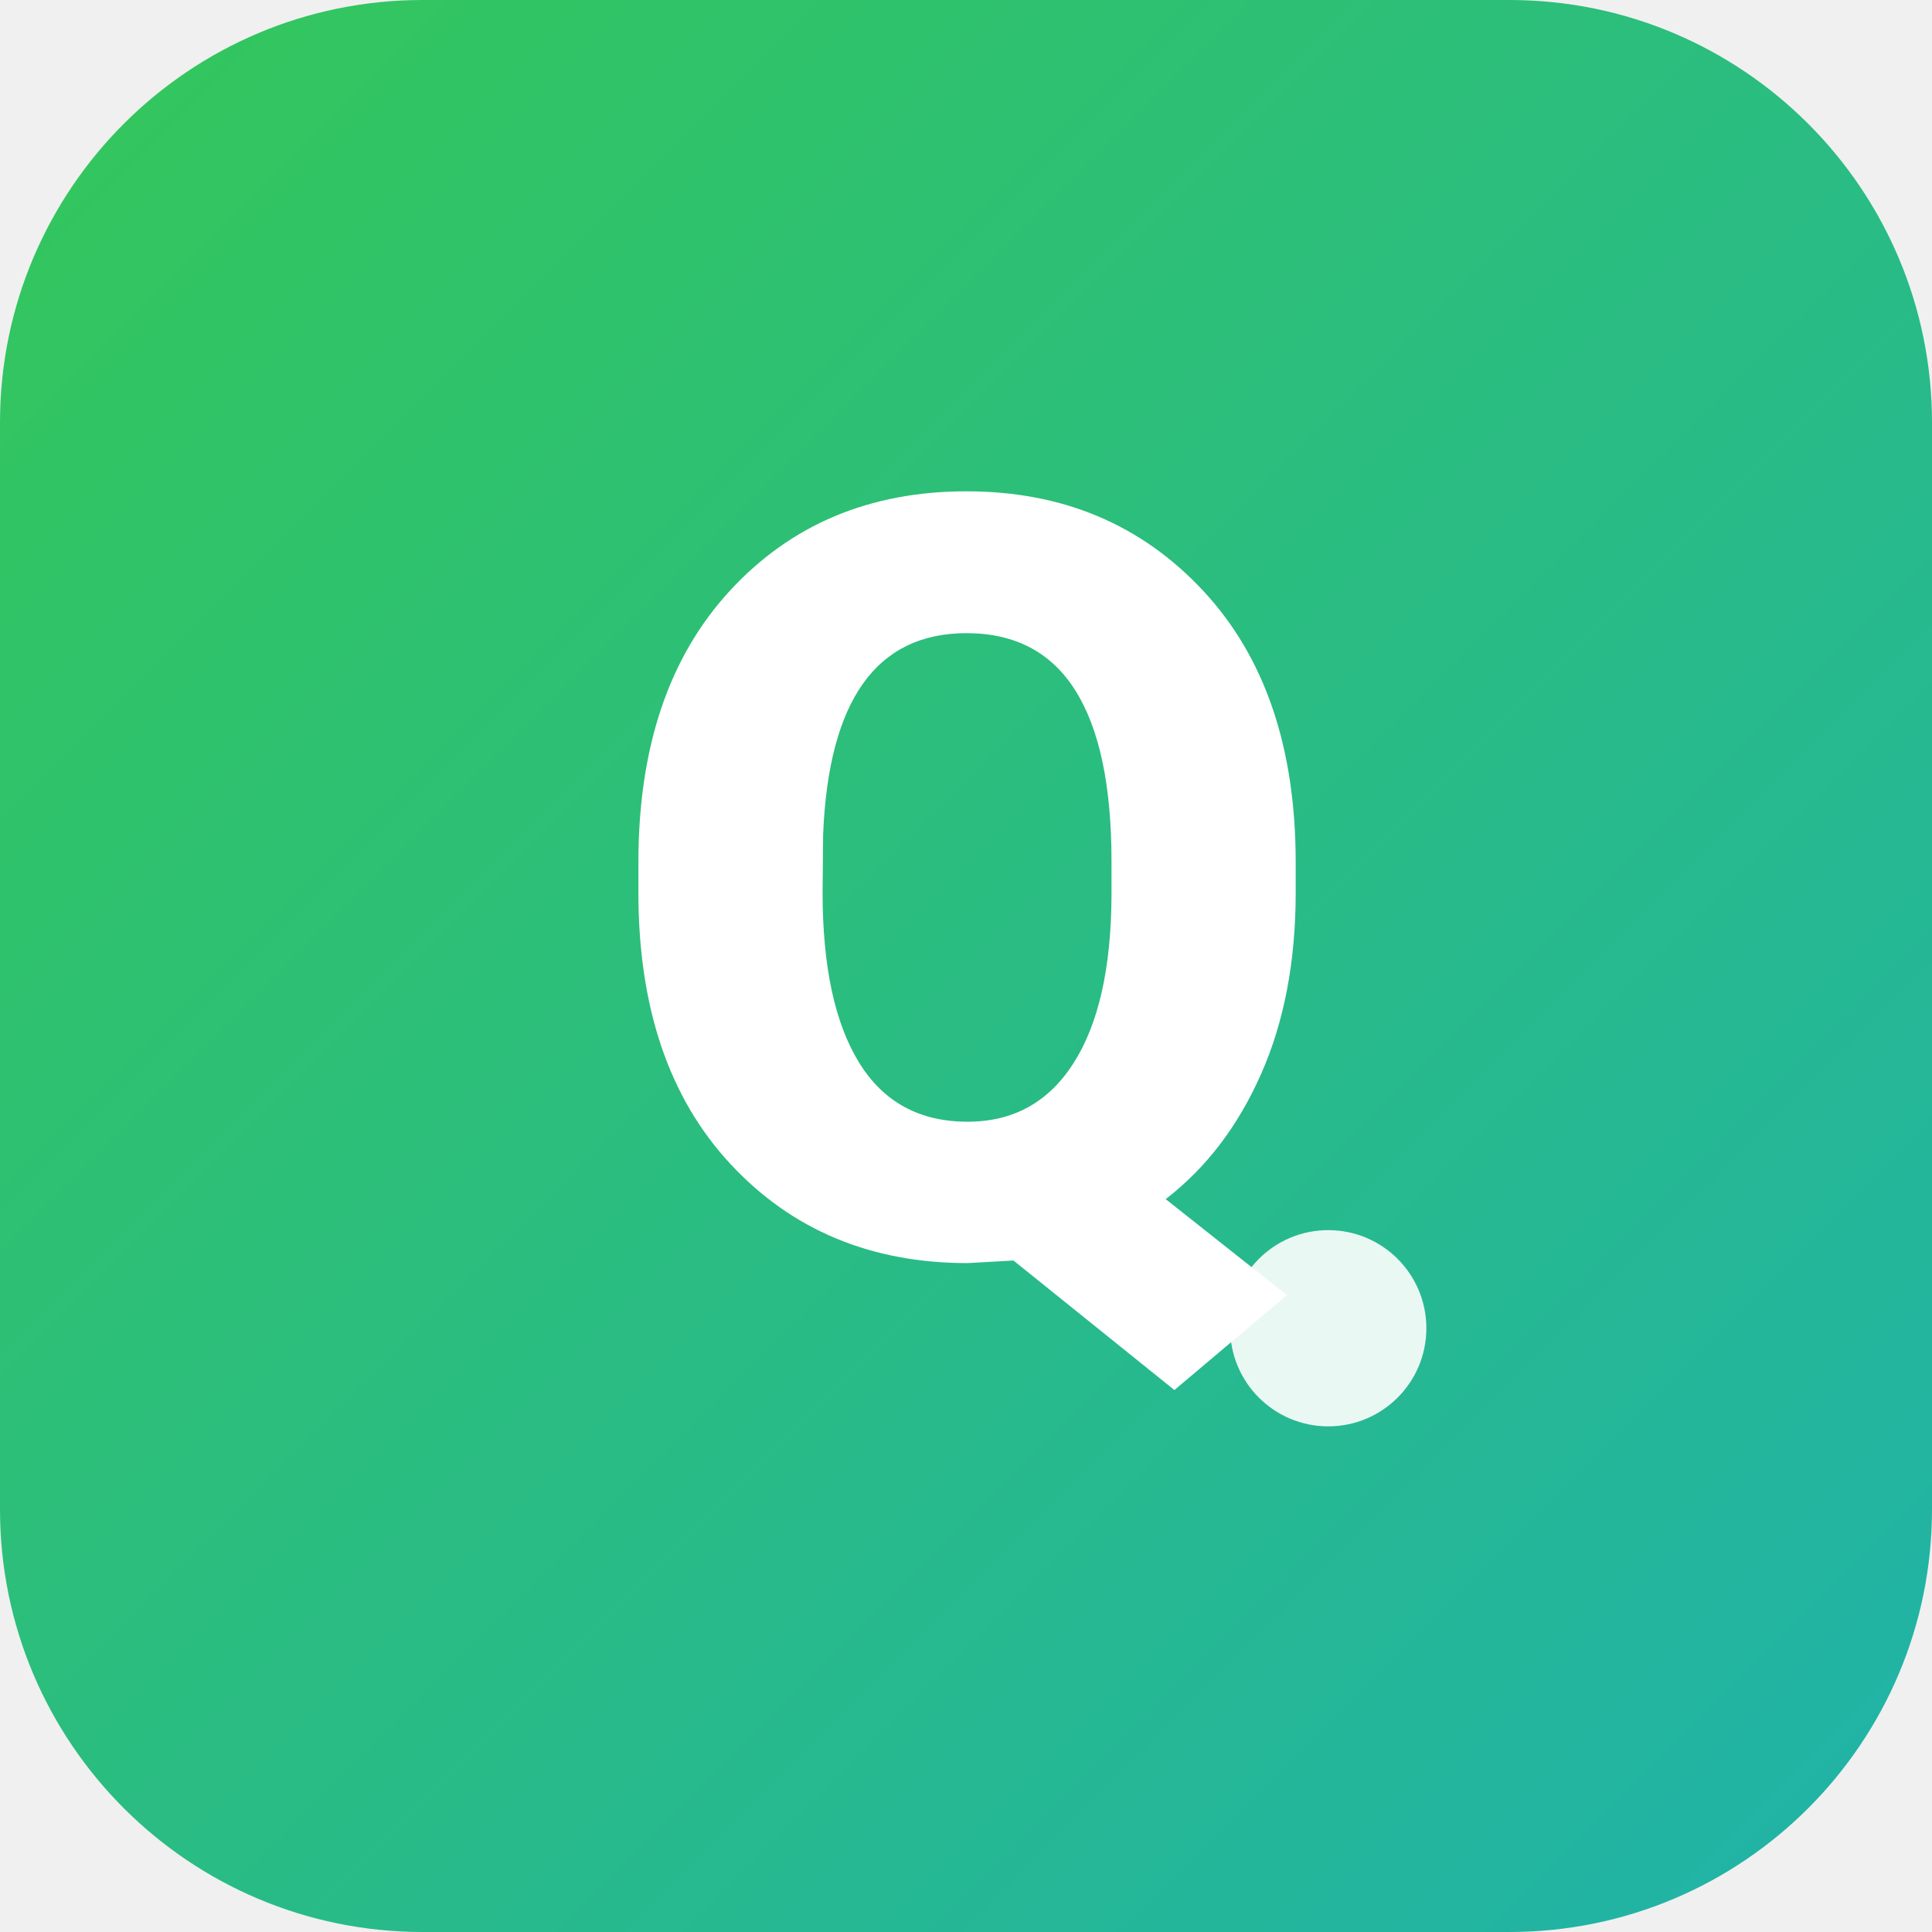
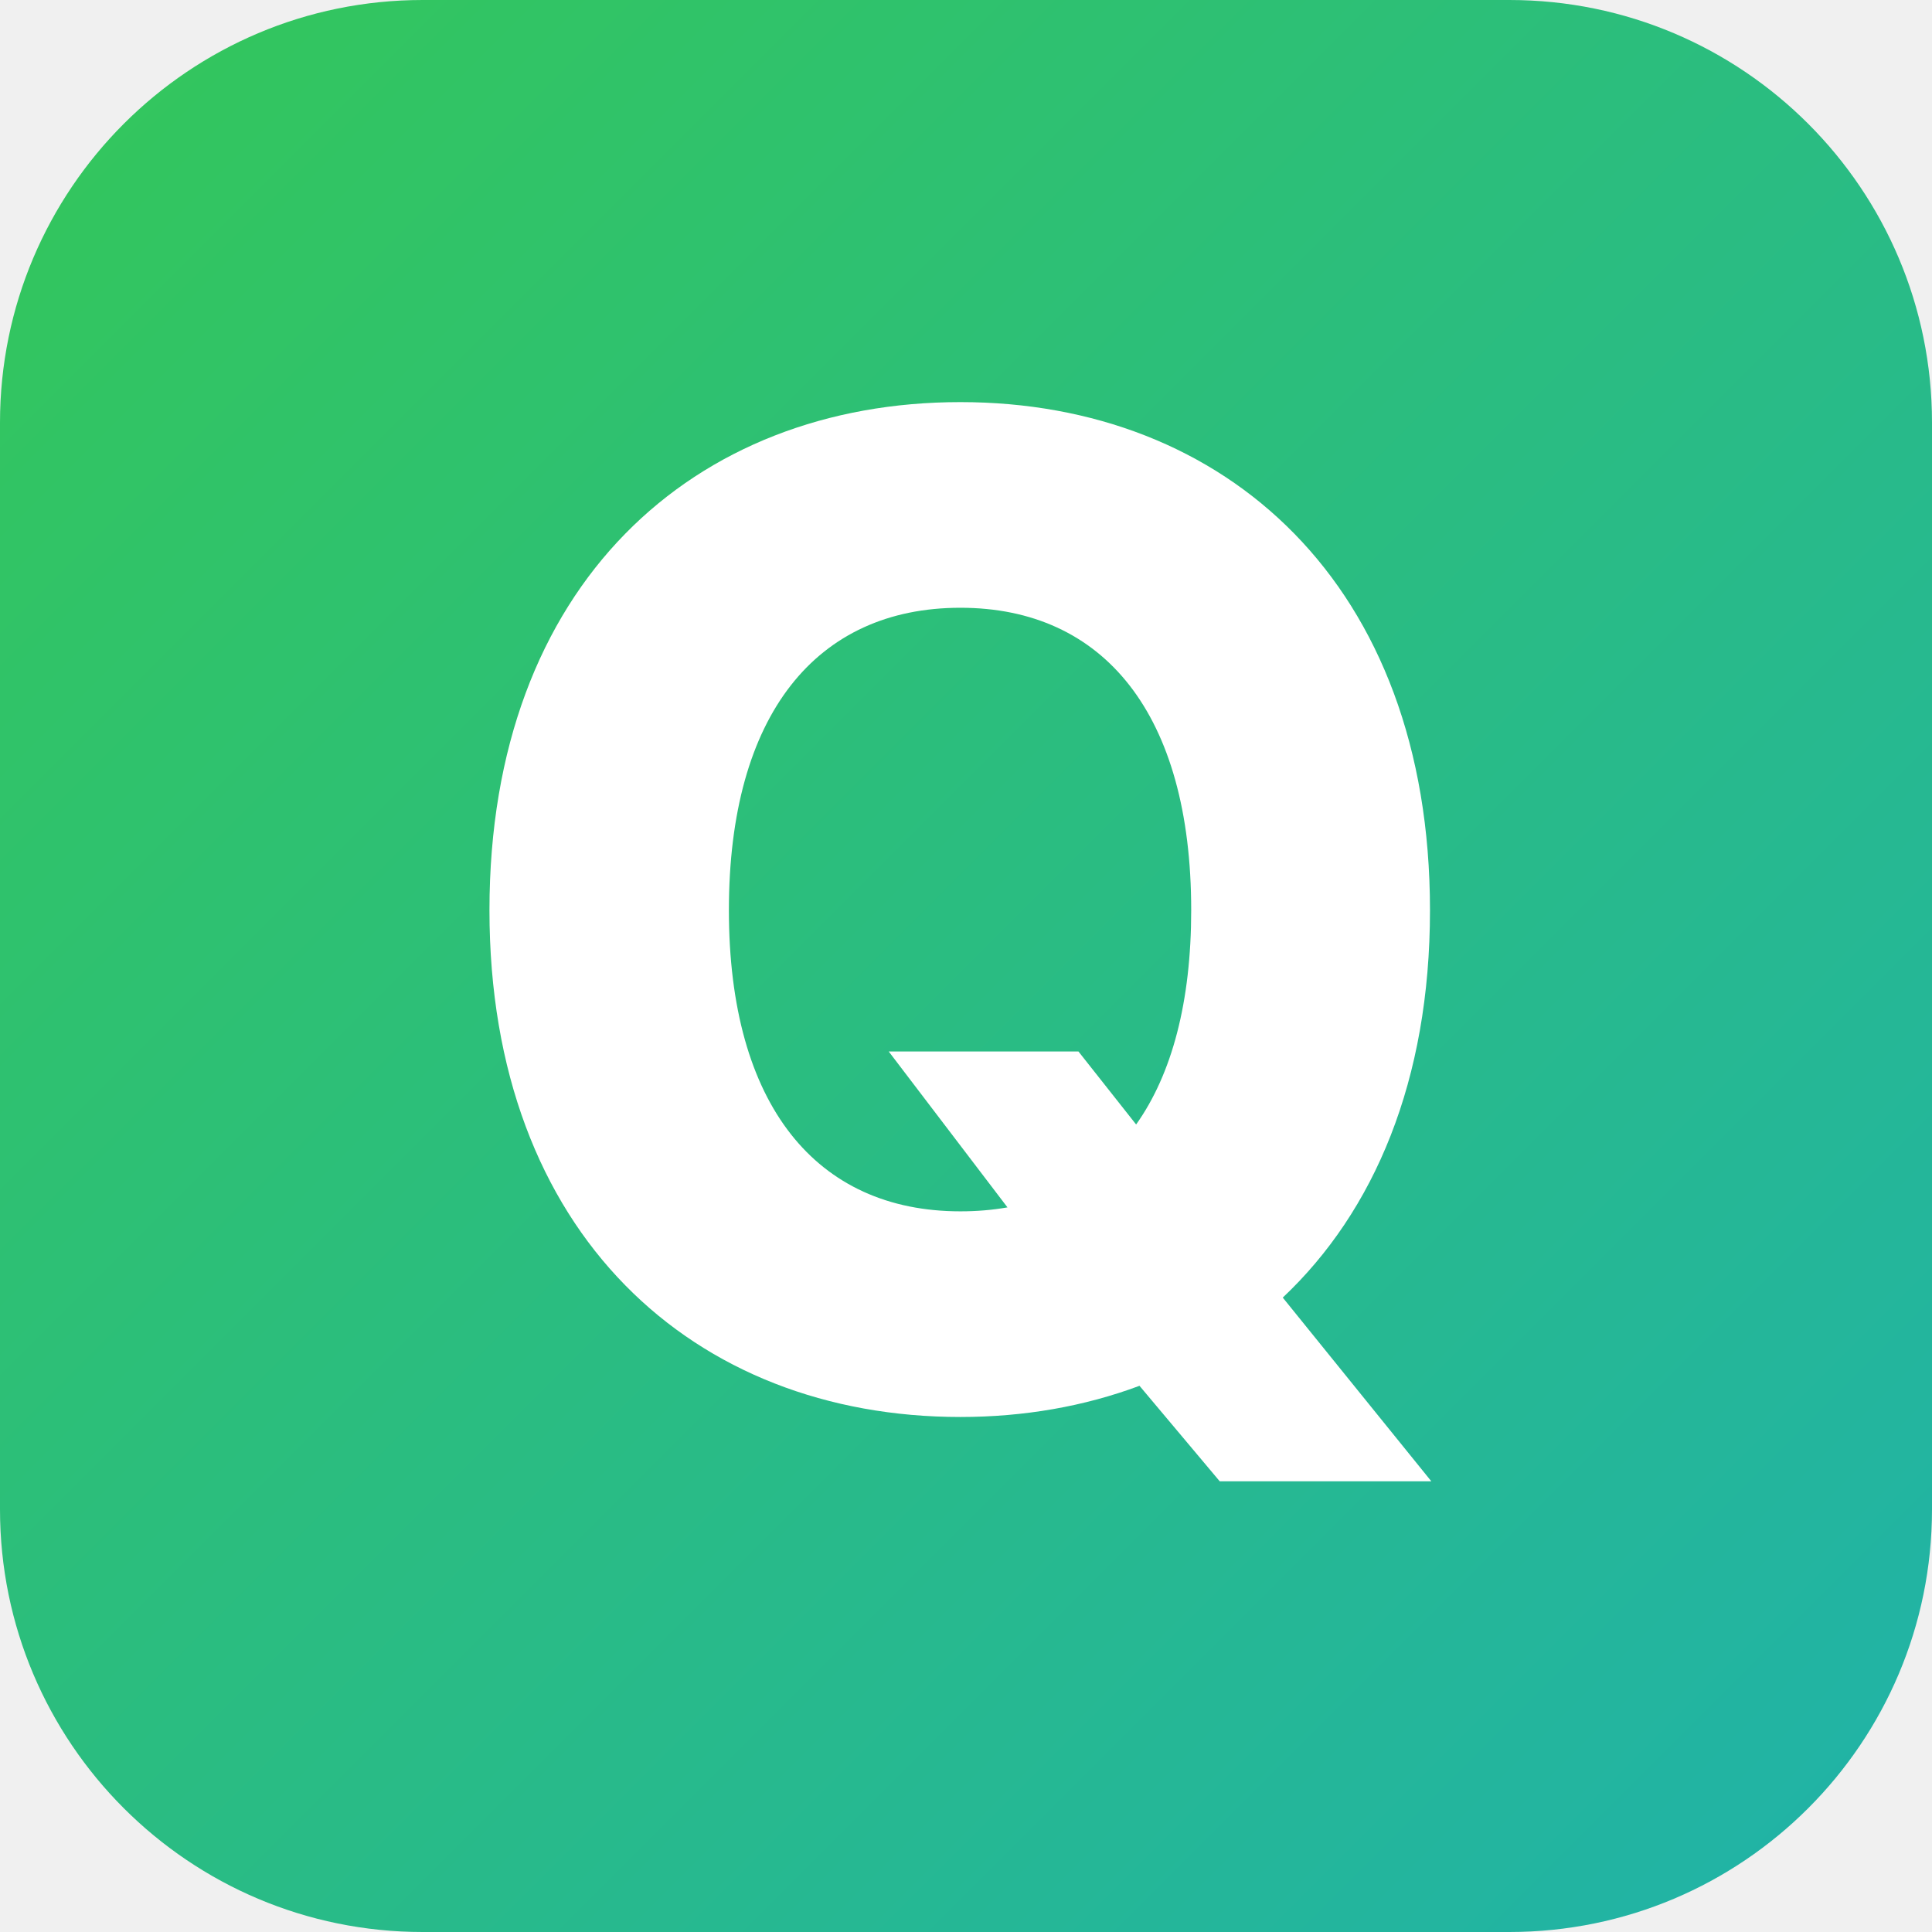
- <svg xmlns="http://www.w3.org/2000/svg" viewBox="0 0 512 512" width="512" height="512" role="img" aria-label="QCMify">
+ <svg xmlns="http://www.w3.org/2000/svg" viewBox="0 0 512 512" role="img" aria-label="QCMify">
  <defs>
    <linearGradient id="g" x1="0" y1="0" x2="1" y2="1">
      <stop offset="0" stop-color="#34c759" />
      <stop offset="1" stop-color="#20b2aa" />
    </linearGradient>
  </defs>
  <rect width="512" height="512" rx="112" fill="url(#g)" />
-   <text x="256" y="332" text-anchor="middle" font-family="-apple-system, 'Segoe UI', Roboto, Helvetica, Arial, sans-serif" font-weight="800" font-size="280" fill="#ffffff" letter-spacing="-14">Q</text>
-   <circle cx="352" cy="352" r="26" fill="#ffffff" opacity=".9" />
+   <text x="256" y="372" text-anchor="middle" font-family="Inter, 'SF Pro Display', Helvetica, Arial, sans-serif" font-weight="800" font-size="360" letter-spacing="-18" fill="#ffffff">Q</text>
</svg>
